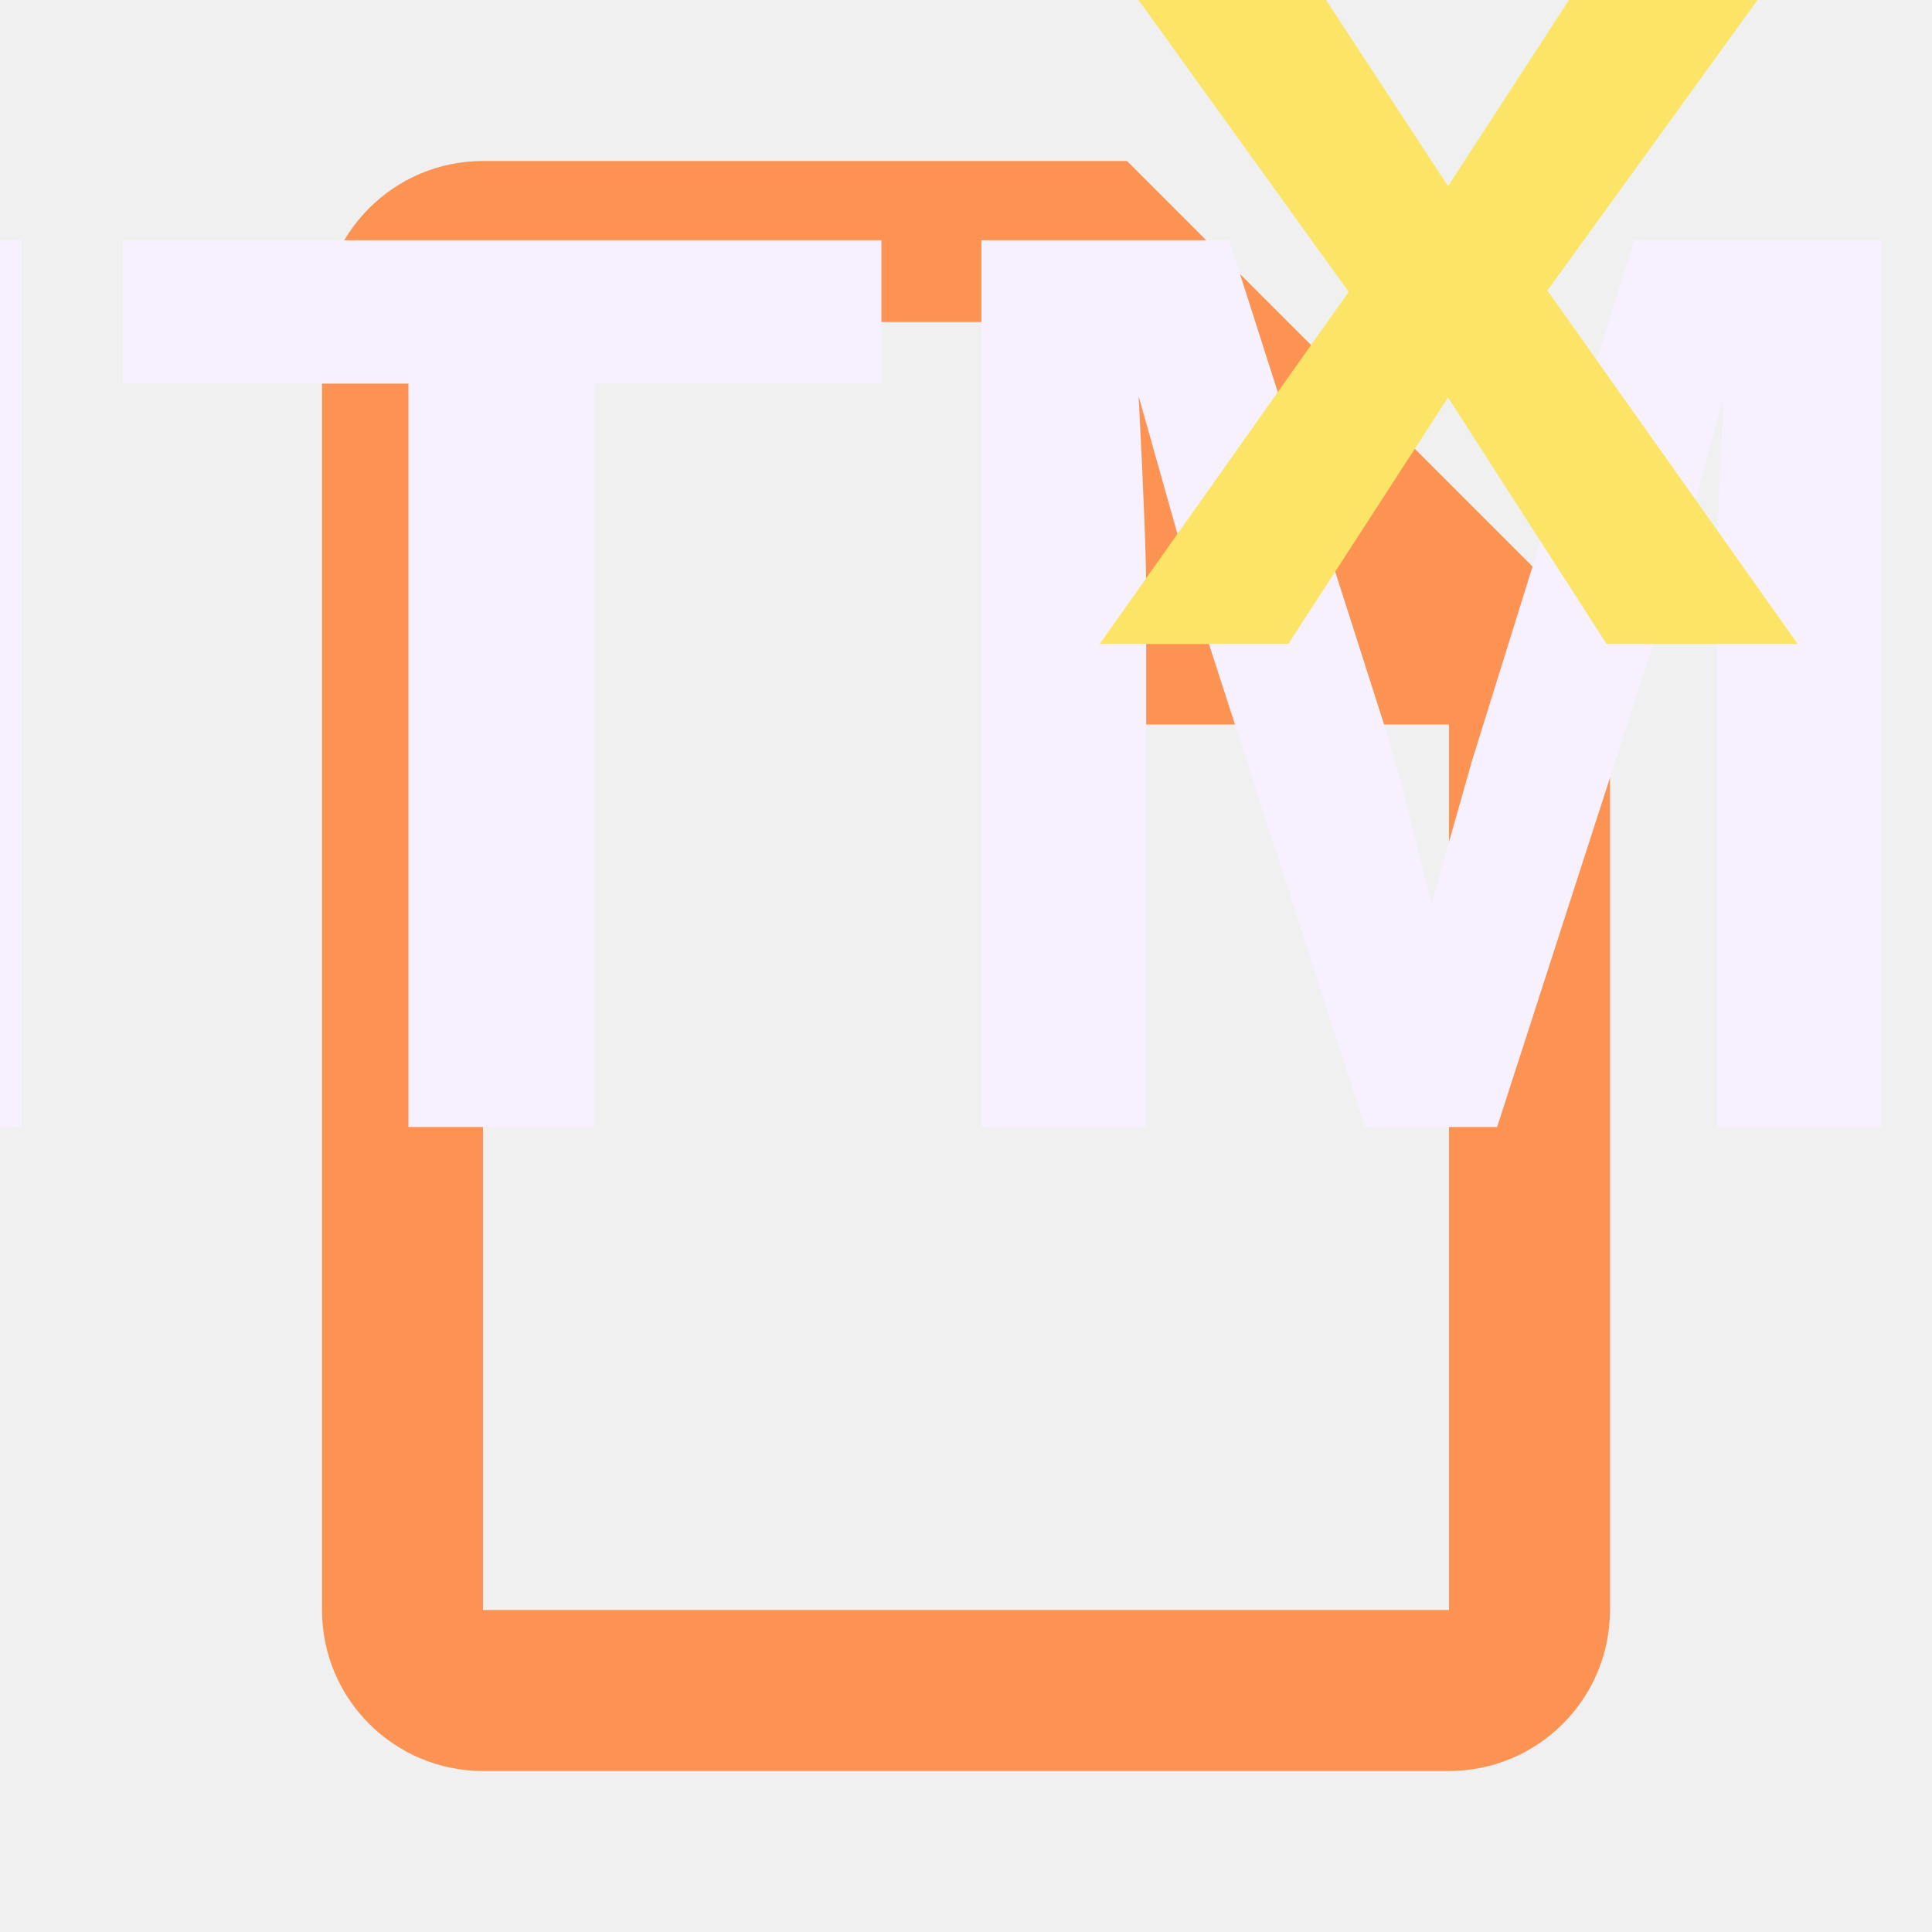
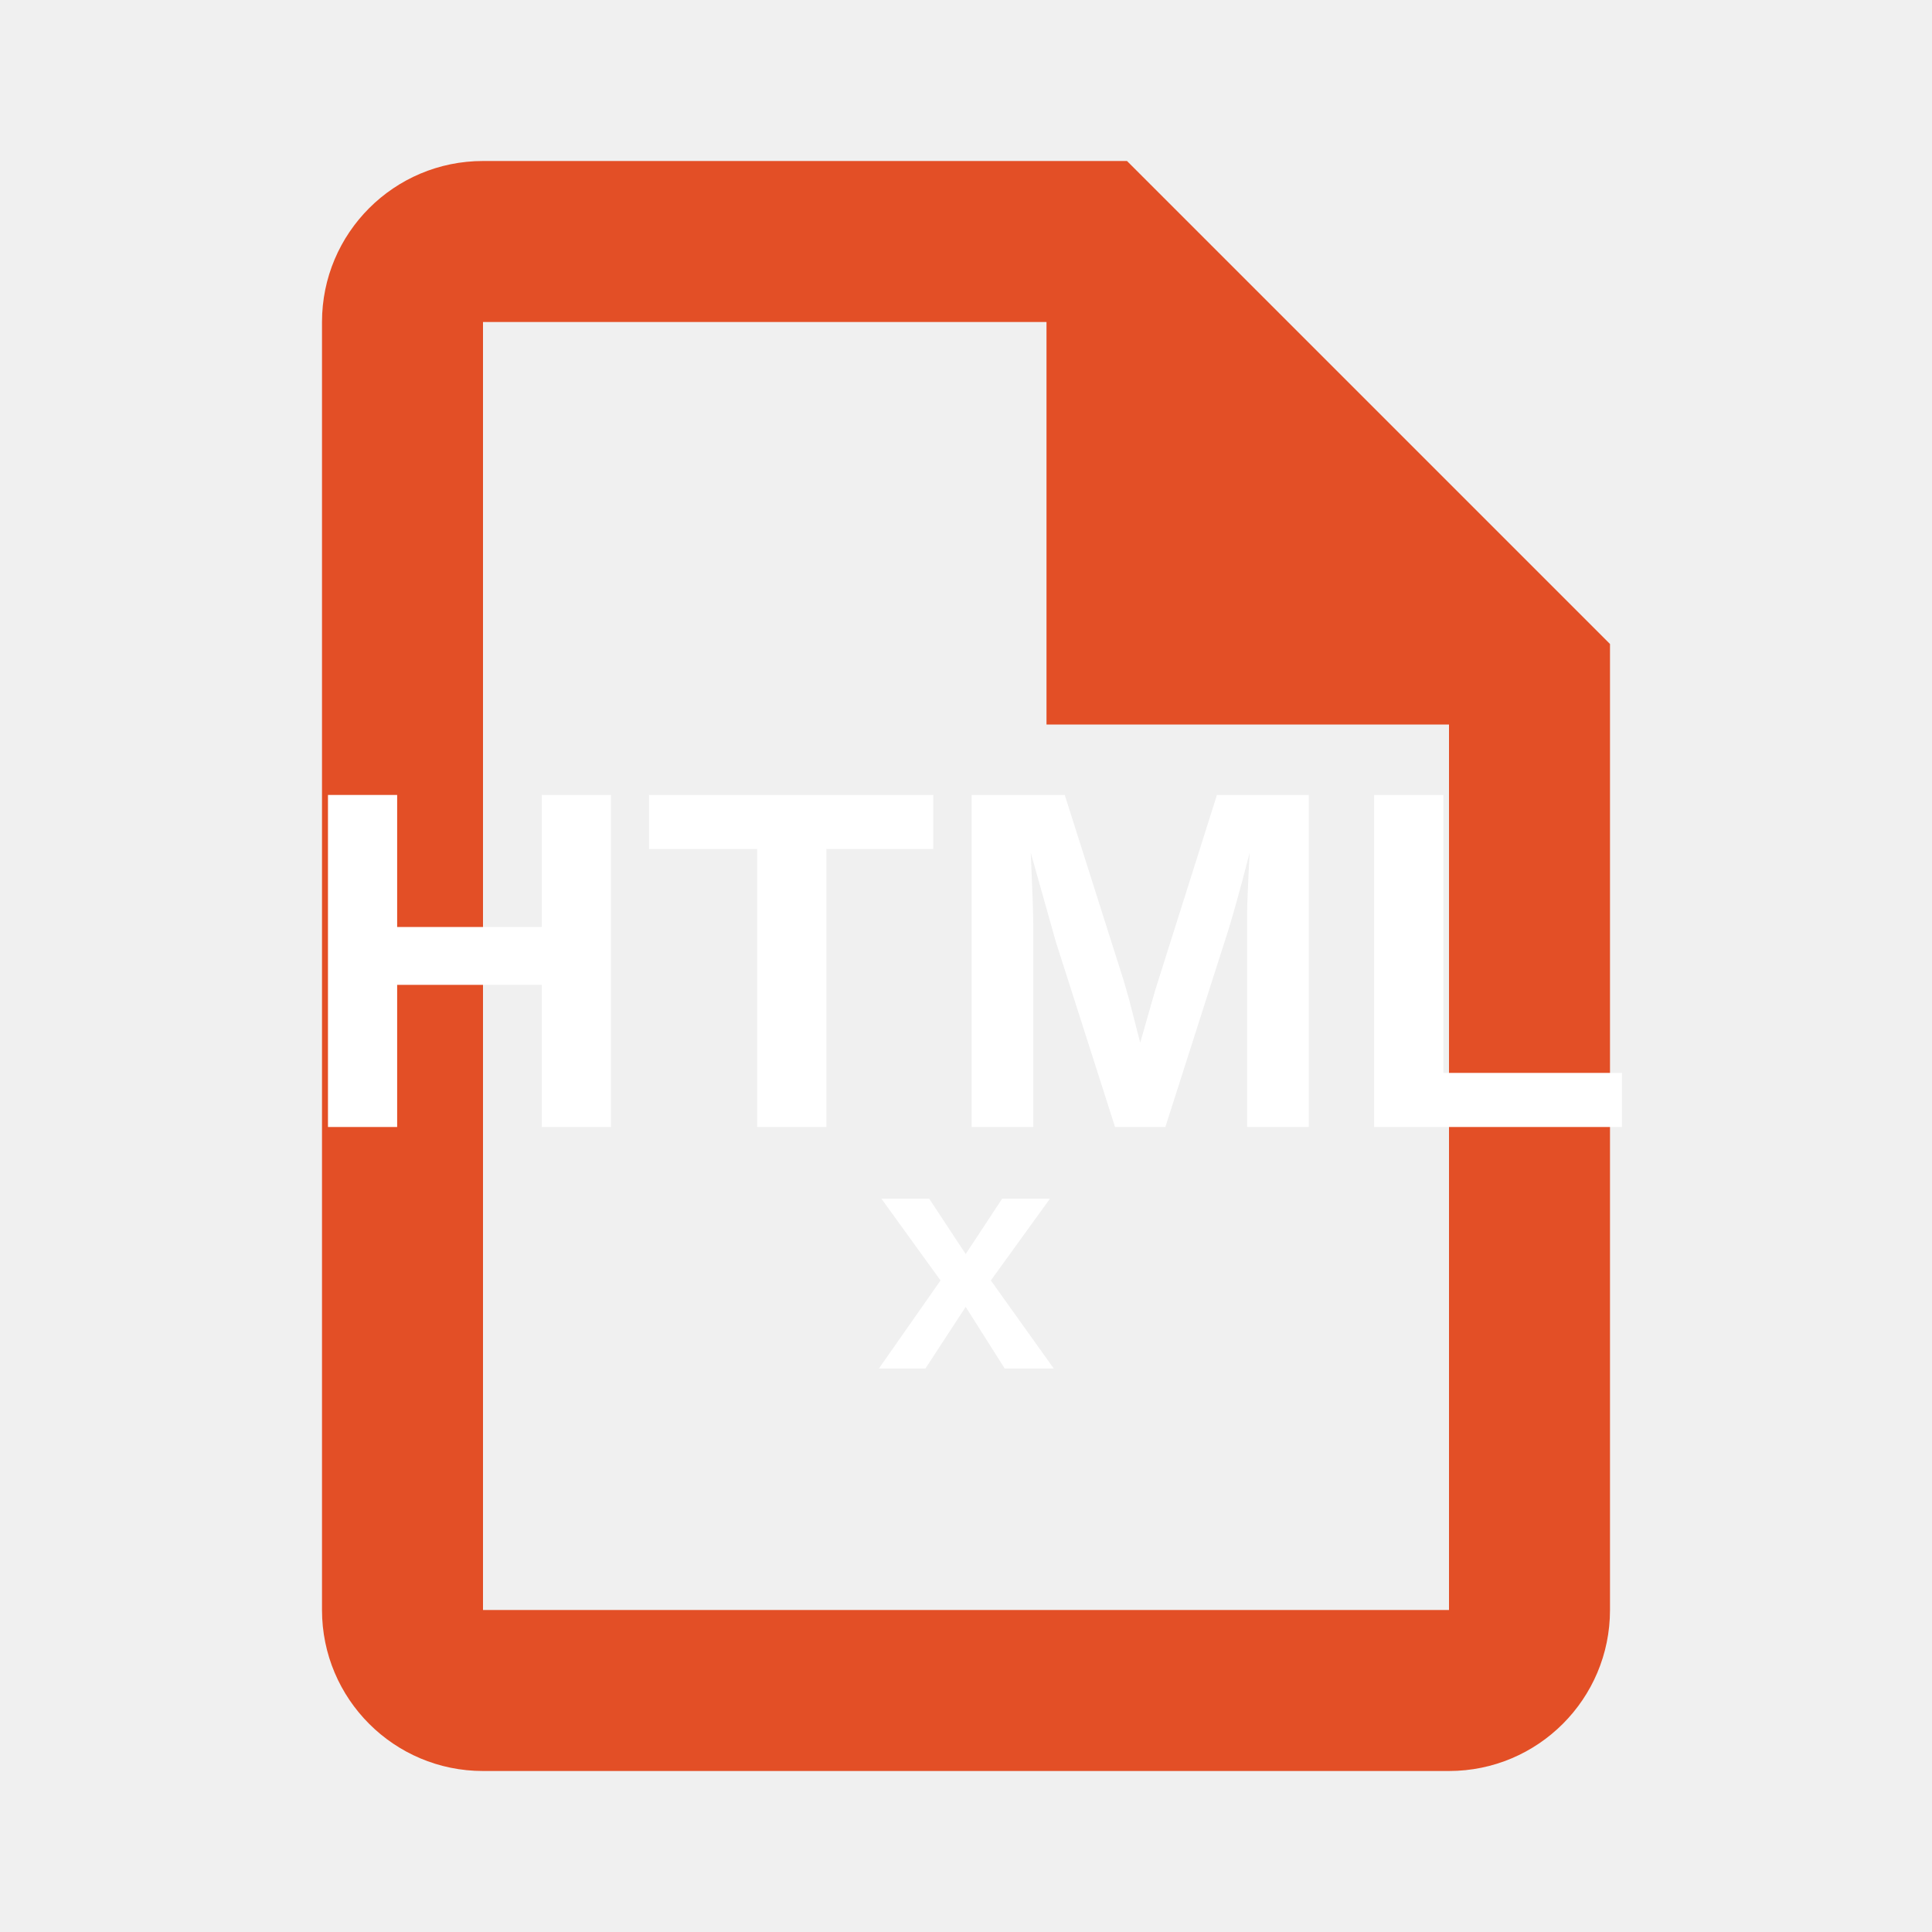
<svg xmlns="http://www.w3.org/2000/svg" viewBox="0 0 24 24" width="16" height="16">
-   <path fill="#fd9353" d="M14,2H6A2,2 0 0,0 4,4V20A2,2 0 0,0 6,22H18A2,2 0 0,0 20,20V8L14,2M18,20H6V4H13V9H18V20Z" />
-   <text x="12" y="14" text-anchor="middle" fill="#f7f1ff" font-family="Arial, sans-serif" font-size="16" font-weight="bold">HTML</text>
-   <text x="18" y="8" text-anchor="middle" fill="#fce566" font-family="Arial, sans-serif" font-size="16" font-weight="bold">x</text>
+   <path fill="#e34f26" d="M14,2H6A2,2 0 0,0 4,4V20A2,2 0 0,0 6,22H18A2,2 0 0,0 20,20V8L14,2M18,20H6V4H13V9H18V20Z" />
+   <text x="12" y="14" text-anchor="middle" fill="#ffffff" font-family="Arial, sans-serif" font-size="6" font-weight="bold">HTML</text>
+   <text x="12" y="17" text-anchor="middle" fill="#ffffff" font-family="Arial, sans-serif" font-size="4" font-weight="bold">x</text>
</svg>
